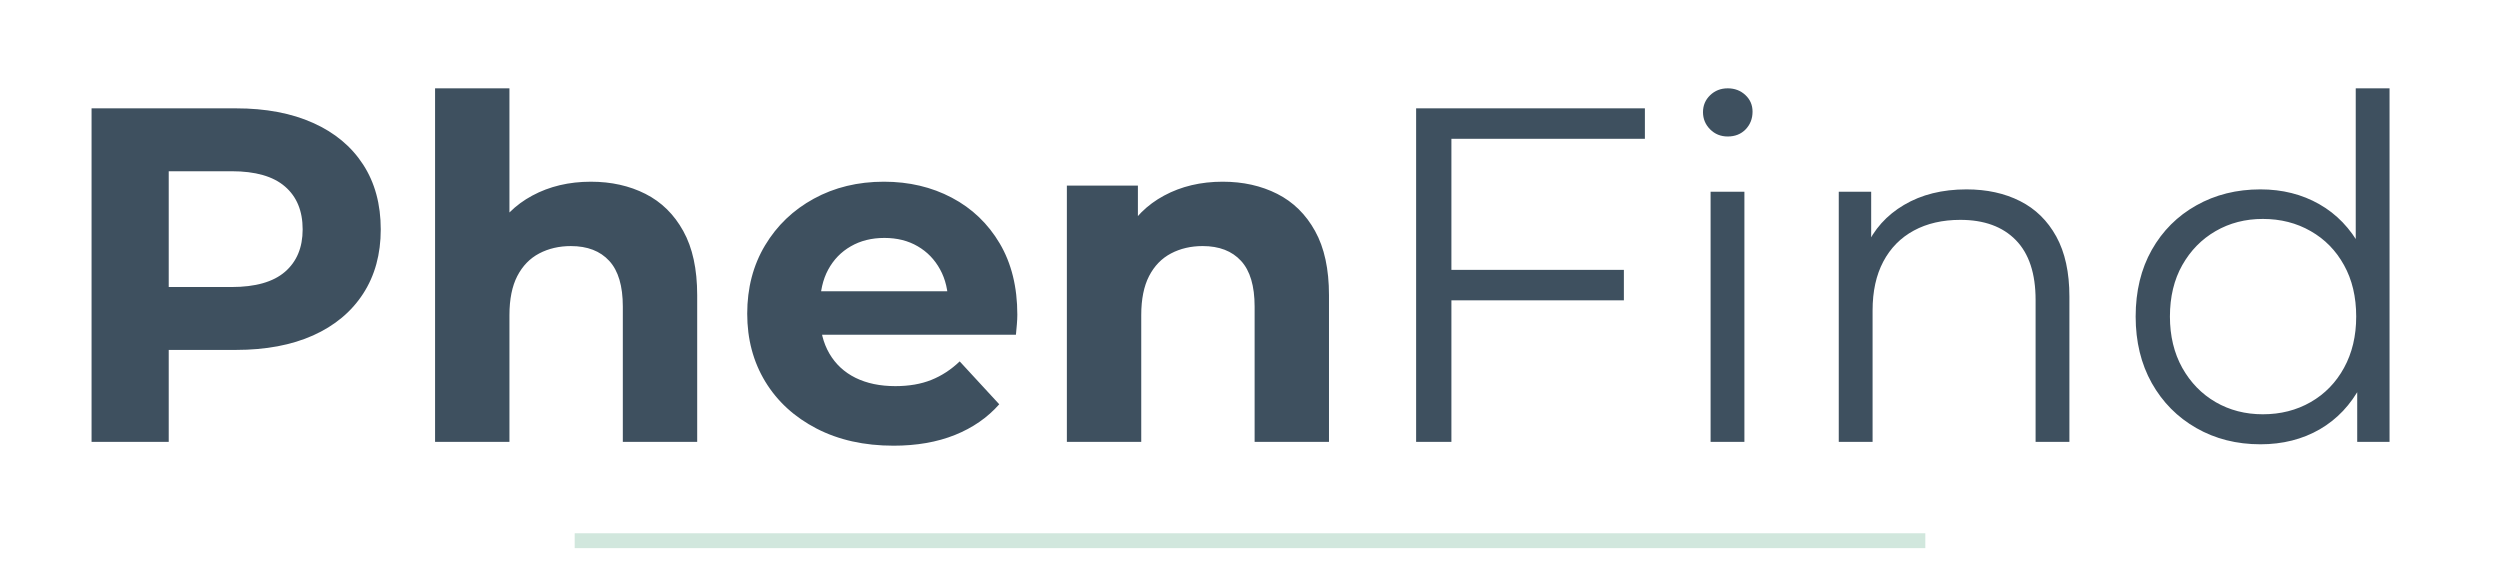
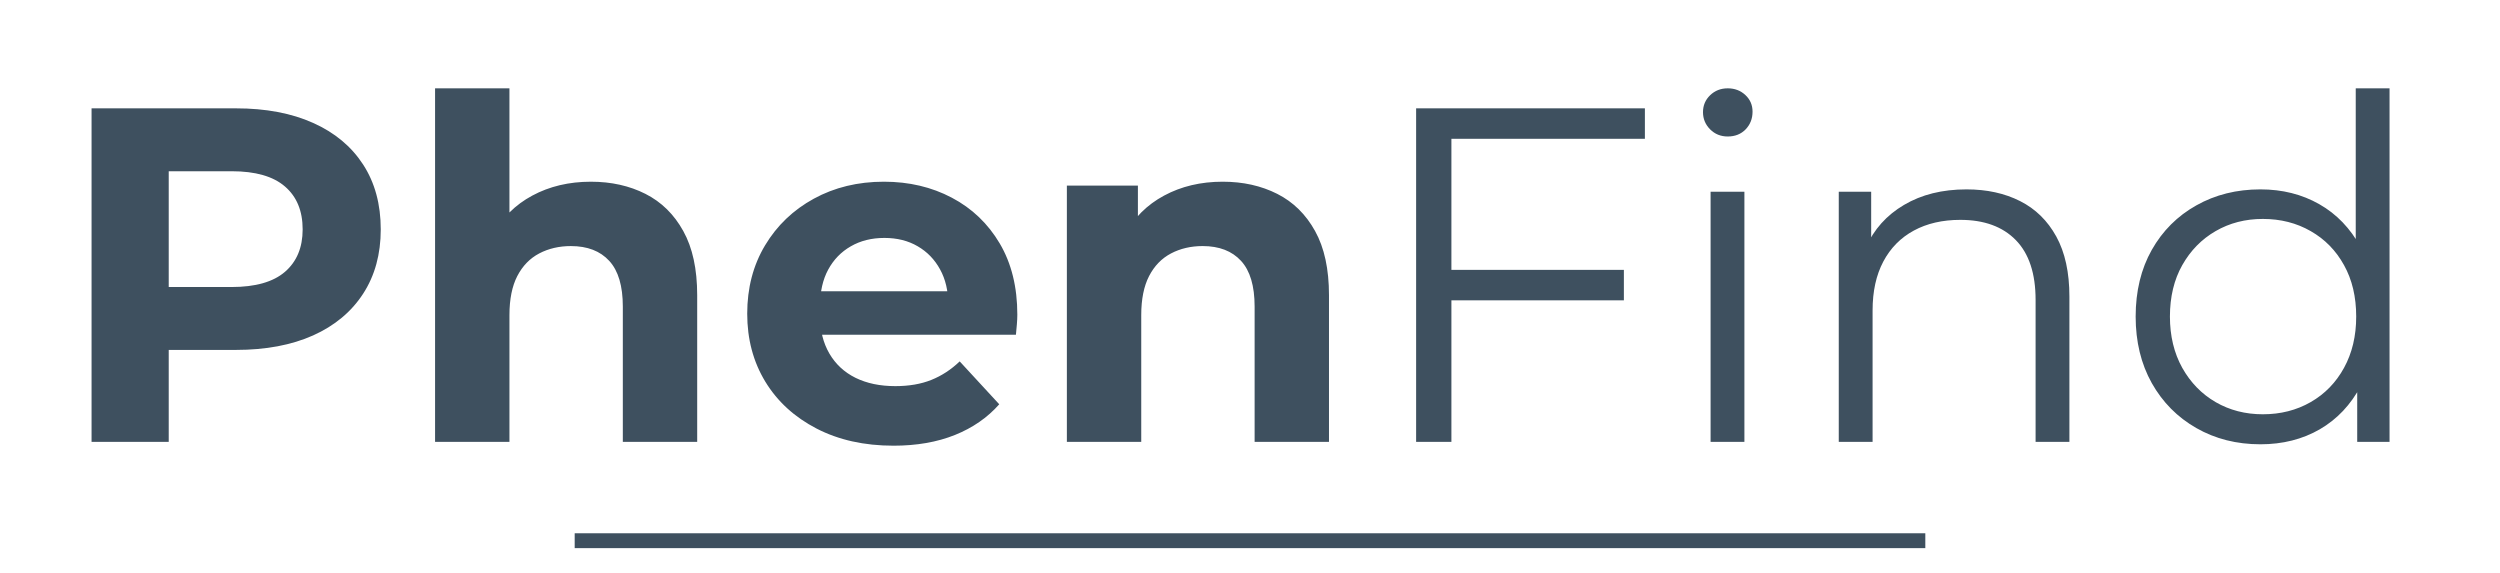
<svg xmlns="http://www.w3.org/2000/svg" version="1.1" viewBox="0.0 0.0 503.703 115.433" fill="none" stroke="none" stroke-linecap="square" stroke-miterlimit="10">
  <clipPath id="p.0">
    <path d="m0 0l503.703 0l0 115.433l-503.703 0l0 -115.433z" clip-rule="nonzero" />
  </clipPath>
  <g clip-path="url(#p.0)">
    <path fill="#000000" fill-opacity="0.0" d="m0 0l503.703 0l0 115.433l-503.703 0z" fill-rule="evenodd" />
    <path fill="#000000" fill-opacity="0.0" d="m-0.824 0l503.087 0l0 108.945l-503.087 0z" fill-rule="evenodd" />
    <path fill="#3e505f" d="m18.448 89.032l0 -67.203l29.094 0q9.016 0 15.547 2.938q6.531 2.922 10.078 8.391q3.547 5.469 3.547 13.062q0 7.484 -3.547 12.953q-3.547 5.469 -10.078 8.406q-6.531 2.922 -15.547 2.922l-20.453 0l6.906 -7.0l0 25.531l-15.547 0zm15.547 -23.812l-6.906 -7.391l19.578 0q7.203 0 10.75 -3.062q3.562 -3.078 3.562 -8.547q0 -5.578 -3.562 -8.641q-3.547 -3.078 -10.75 -3.078l-19.578 0l6.906 -7.391l0 38.109zm53.663 23.812l0 -71.234l14.984 0l0 33.891l-3.359 -4.312q2.781 -5.188 7.969 -7.969q5.188 -2.797 11.797 -2.797q6.156 0 11 2.453q4.844 2.453 7.625 7.5q2.797 5.031 2.797 12.906l0 29.562l-14.984 0l0 -27.266q0 -6.234 -2.734 -9.203q-2.734 -2.984 -7.734 -2.984q-3.547 0 -6.375 1.484q-2.828 1.484 -4.422 4.562q-1.578 3.062 -1.578 7.875l0 25.531l-14.984 0zm92.361 0.766q-8.828 0 -15.5 -3.453q-6.672 -3.453 -10.328 -9.453q-3.641 -6.0 -3.641 -13.688q0 -7.766 3.594 -13.766q3.594 -6.0 9.828 -9.406q6.25 -3.422 14.125 -3.422q7.578 0 13.672 3.219q6.109 3.219 9.656 9.219q3.547 6.0 3.547 14.359q0 0.859 -0.094 1.969q-0.094 1.094 -0.188 2.062l-41.953 0l0 -8.75l34.078 0l-5.766 2.594q0 -4.031 -1.641 -7.0q-1.625 -2.984 -4.5 -4.656q-2.875 -1.688 -6.719 -1.688q-3.844 0 -6.766 1.688q-2.922 1.672 -4.562 4.703q-1.625 3.016 -1.625 7.156l0 2.297q0 4.219 1.859 7.438q1.875 3.219 5.281 4.906q3.406 1.672 8.016 1.672q4.141 0 7.25 -1.25q3.125 -1.25 5.719 -3.734l7.969 8.641q-3.562 4.031 -8.938 6.188q-5.375 2.156 -12.375 2.156zm34.935 -0.766l0 -51.641l14.312 0l0 14.297l-2.688 -4.312q2.781 -5.188 7.969 -7.969q5.188 -2.797 11.797 -2.797q6.156 0 11 2.453q4.844 2.453 7.625 7.5q2.797 5.031 2.797 12.906l0 29.562l-14.984 0l0 -27.266q0 -6.234 -2.734 -9.203q-2.734 -2.984 -7.734 -2.984q-3.547 0 -6.375 1.484q-2.828 1.484 -4.422 4.562q-1.578 3.062 -1.578 7.875l0 25.531l-14.984 0z" fill-rule="nonzero" />
    <path fill="#3e505f" d="m285.321 89.032l0 -67.203l46.094 0l0 6.141l-38.984 0l0 61.062l-7.109 0zm6.344 -28.516l0 -6.141l35.516 0l0 6.141l-35.516 0zm52.987 28.516l0 -50.406l6.812 0l0 50.406l-6.812 0zm3.453 -61.531q-2.109 0 -3.547 -1.438q-1.438 -1.453 -1.438 -3.469q0 -2.016 1.438 -3.406q1.438 -1.391 3.547 -1.391q2.109 0 3.547 1.344q1.453 1.344 1.453 3.359q0 2.109 -1.391 3.562q-1.391 1.438 -3.609 1.438zm22.371 61.531l0 -50.406l6.531 0l0 13.828l-1.062 -2.594q2.406 -5.469 7.688 -8.578q5.281 -3.125 12.578 -3.125q6.141 0 10.797 2.359q4.656 2.344 7.297 7.141q2.641 4.797 2.641 12.094l0 29.281l-6.812 0l0 -28.609q0 -7.969 -3.984 -12.047q-3.984 -4.078 -11.188 -4.078q-5.375 0 -9.359 2.156q-3.984 2.156 -6.156 6.25q-2.156 4.078 -2.156 9.828l0 26.5l-6.812 0zm84.958 0.484q-7.188 0 -12.906 -3.266q-5.719 -3.266 -8.984 -9.062q-3.25 -5.812 -3.25 -13.406q0 -7.672 3.25 -13.438q3.266 -5.766 8.984 -8.969q5.719 -3.219 12.906 -3.219q6.625 0 11.859 2.984q5.234 2.969 8.344 8.688q3.125 5.703 3.125 13.953q0 8.156 -3.078 13.922q-3.062 5.766 -8.297 8.797q-5.234 3.016 -11.953 3.016zm0.484 -6.047q5.375 0 9.641 -2.453q4.281 -2.453 6.719 -6.906q2.453 -4.469 2.453 -10.328q0 -5.953 -2.453 -10.359q-2.438 -4.422 -6.719 -6.859q-4.266 -2.453 -9.641 -2.453q-5.281 0 -9.516 2.453q-4.219 2.438 -6.719 6.859q-2.484 4.406 -2.484 10.359q0 5.859 2.484 10.328q2.5 4.453 6.719 6.906q4.234 2.453 9.516 2.453zm19.016 5.562l0 -15.172l0.672 -10.172l-0.969 -10.172l0 -35.719l6.812 0l0 71.234l-6.516 0z" fill-rule="nonzero" />
    <path fill="#000000" fill-opacity="0.0" d="m115.789 108.945l272.126 0" fill-rule="evenodd" />
-     <path stroke="#d1e7dd" stroke-width="3.0" stroke-linejoin="round" stroke-linecap="butt" d="m115.789 108.945l272.126 0" fill-rule="evenodd" />
+     <path stroke="#3e505f" stroke-width="3.0" stroke-linejoin="round" stroke-linecap="butt" d="m115.789 108.945l272.126 0" fill-rule="evenodd" />
  </g>
</svg>
